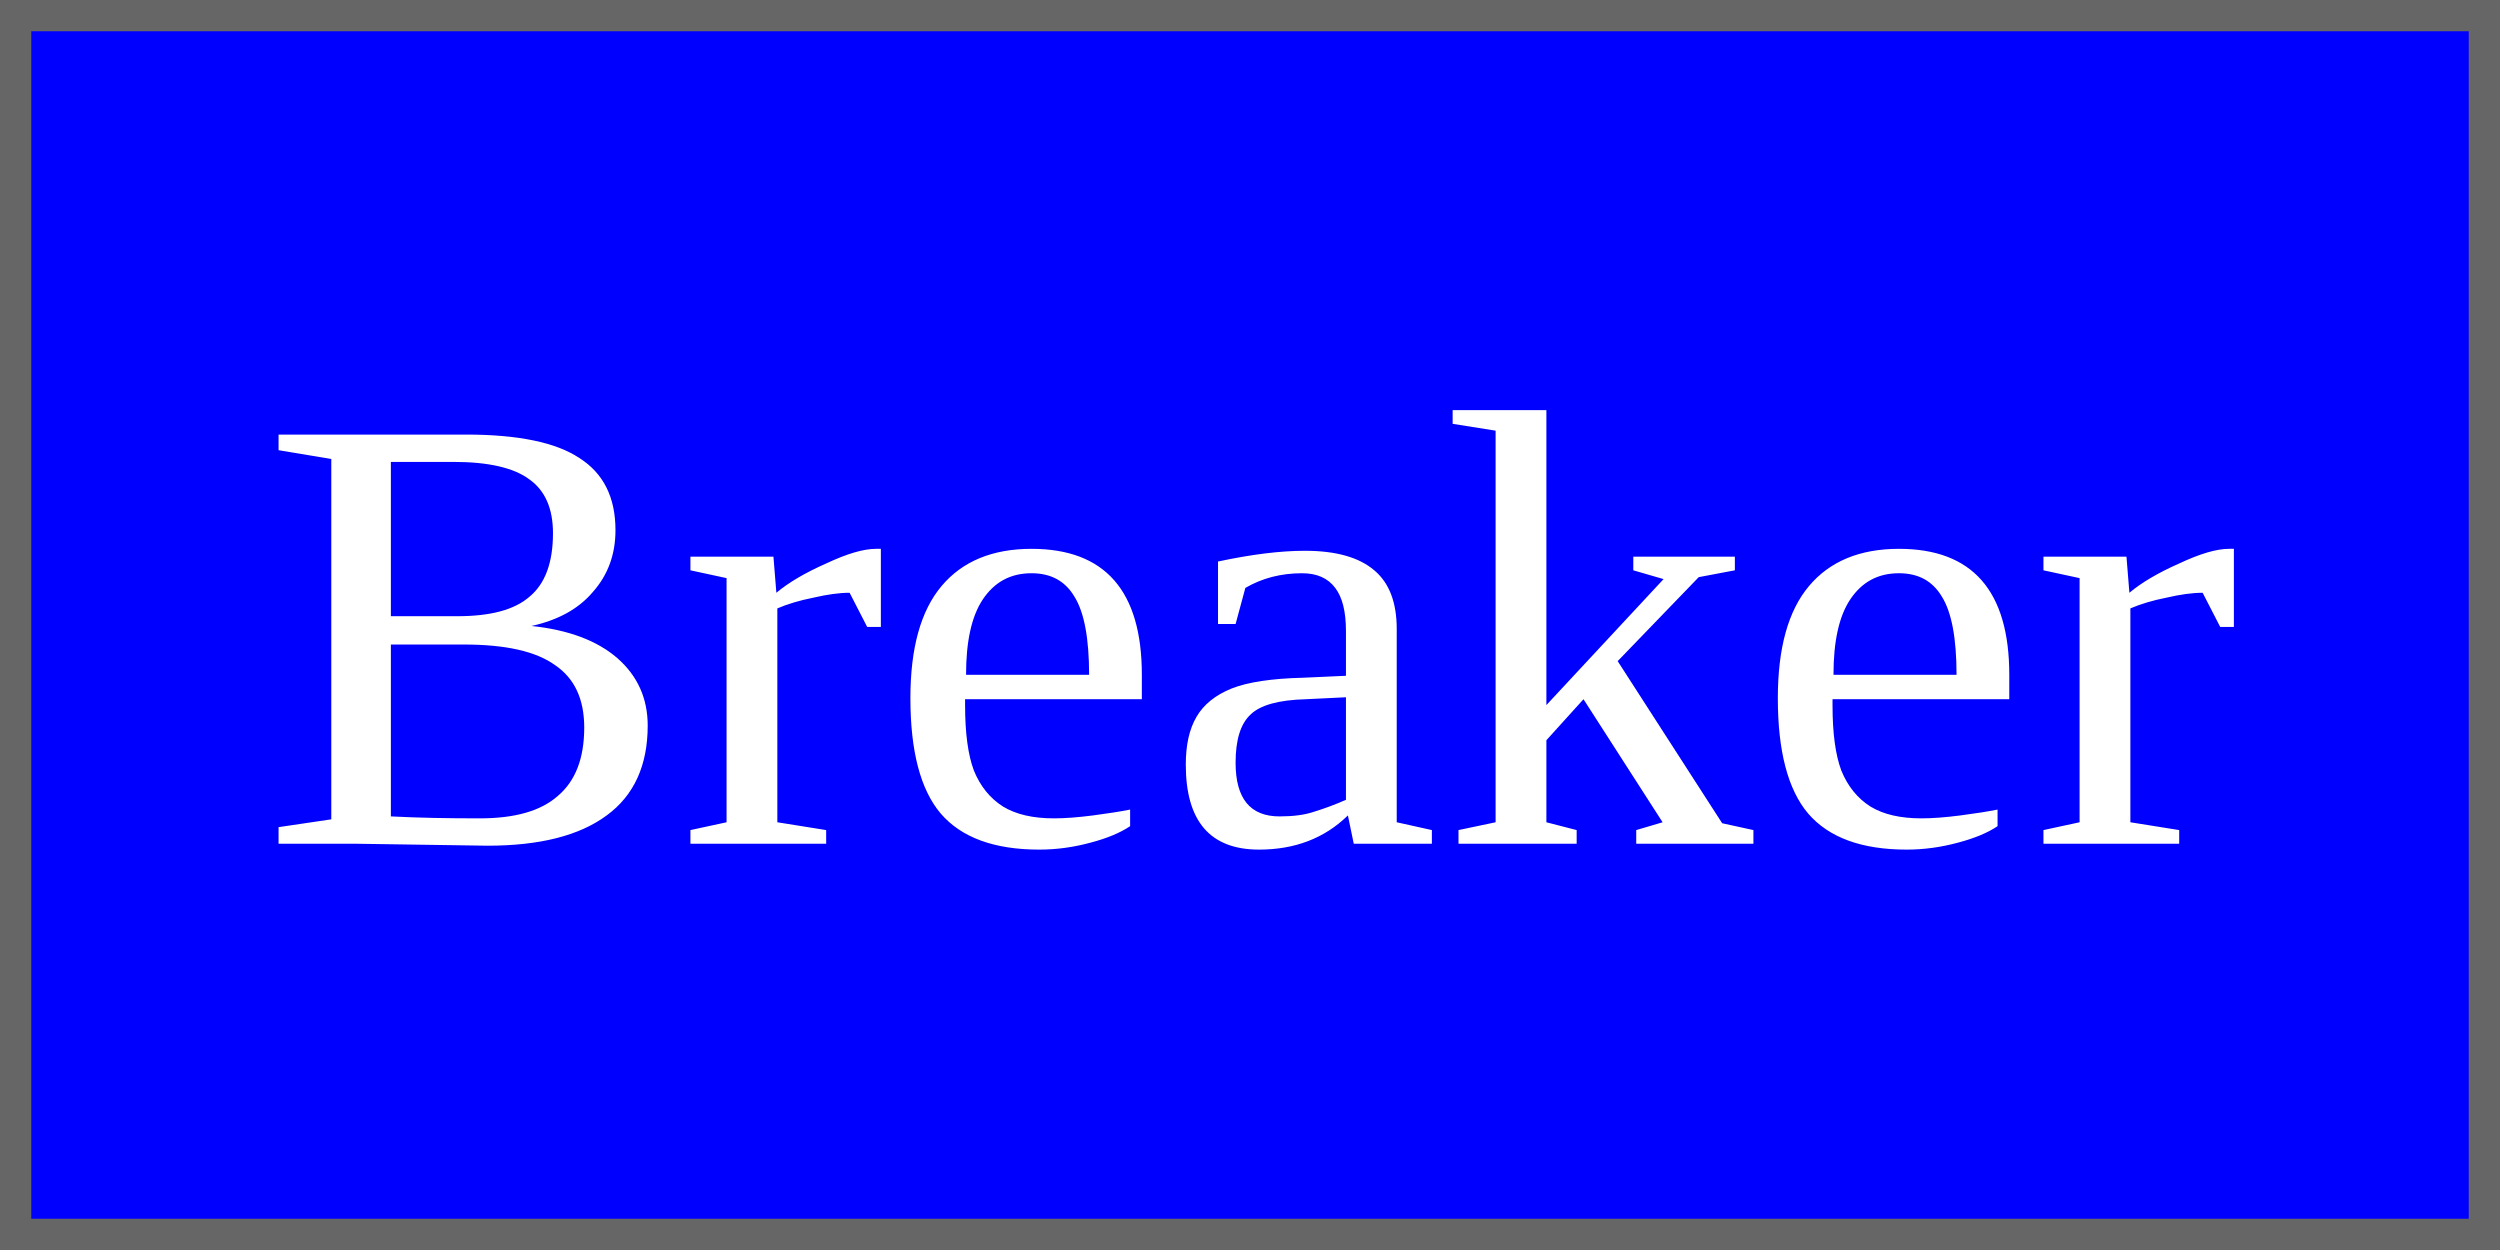
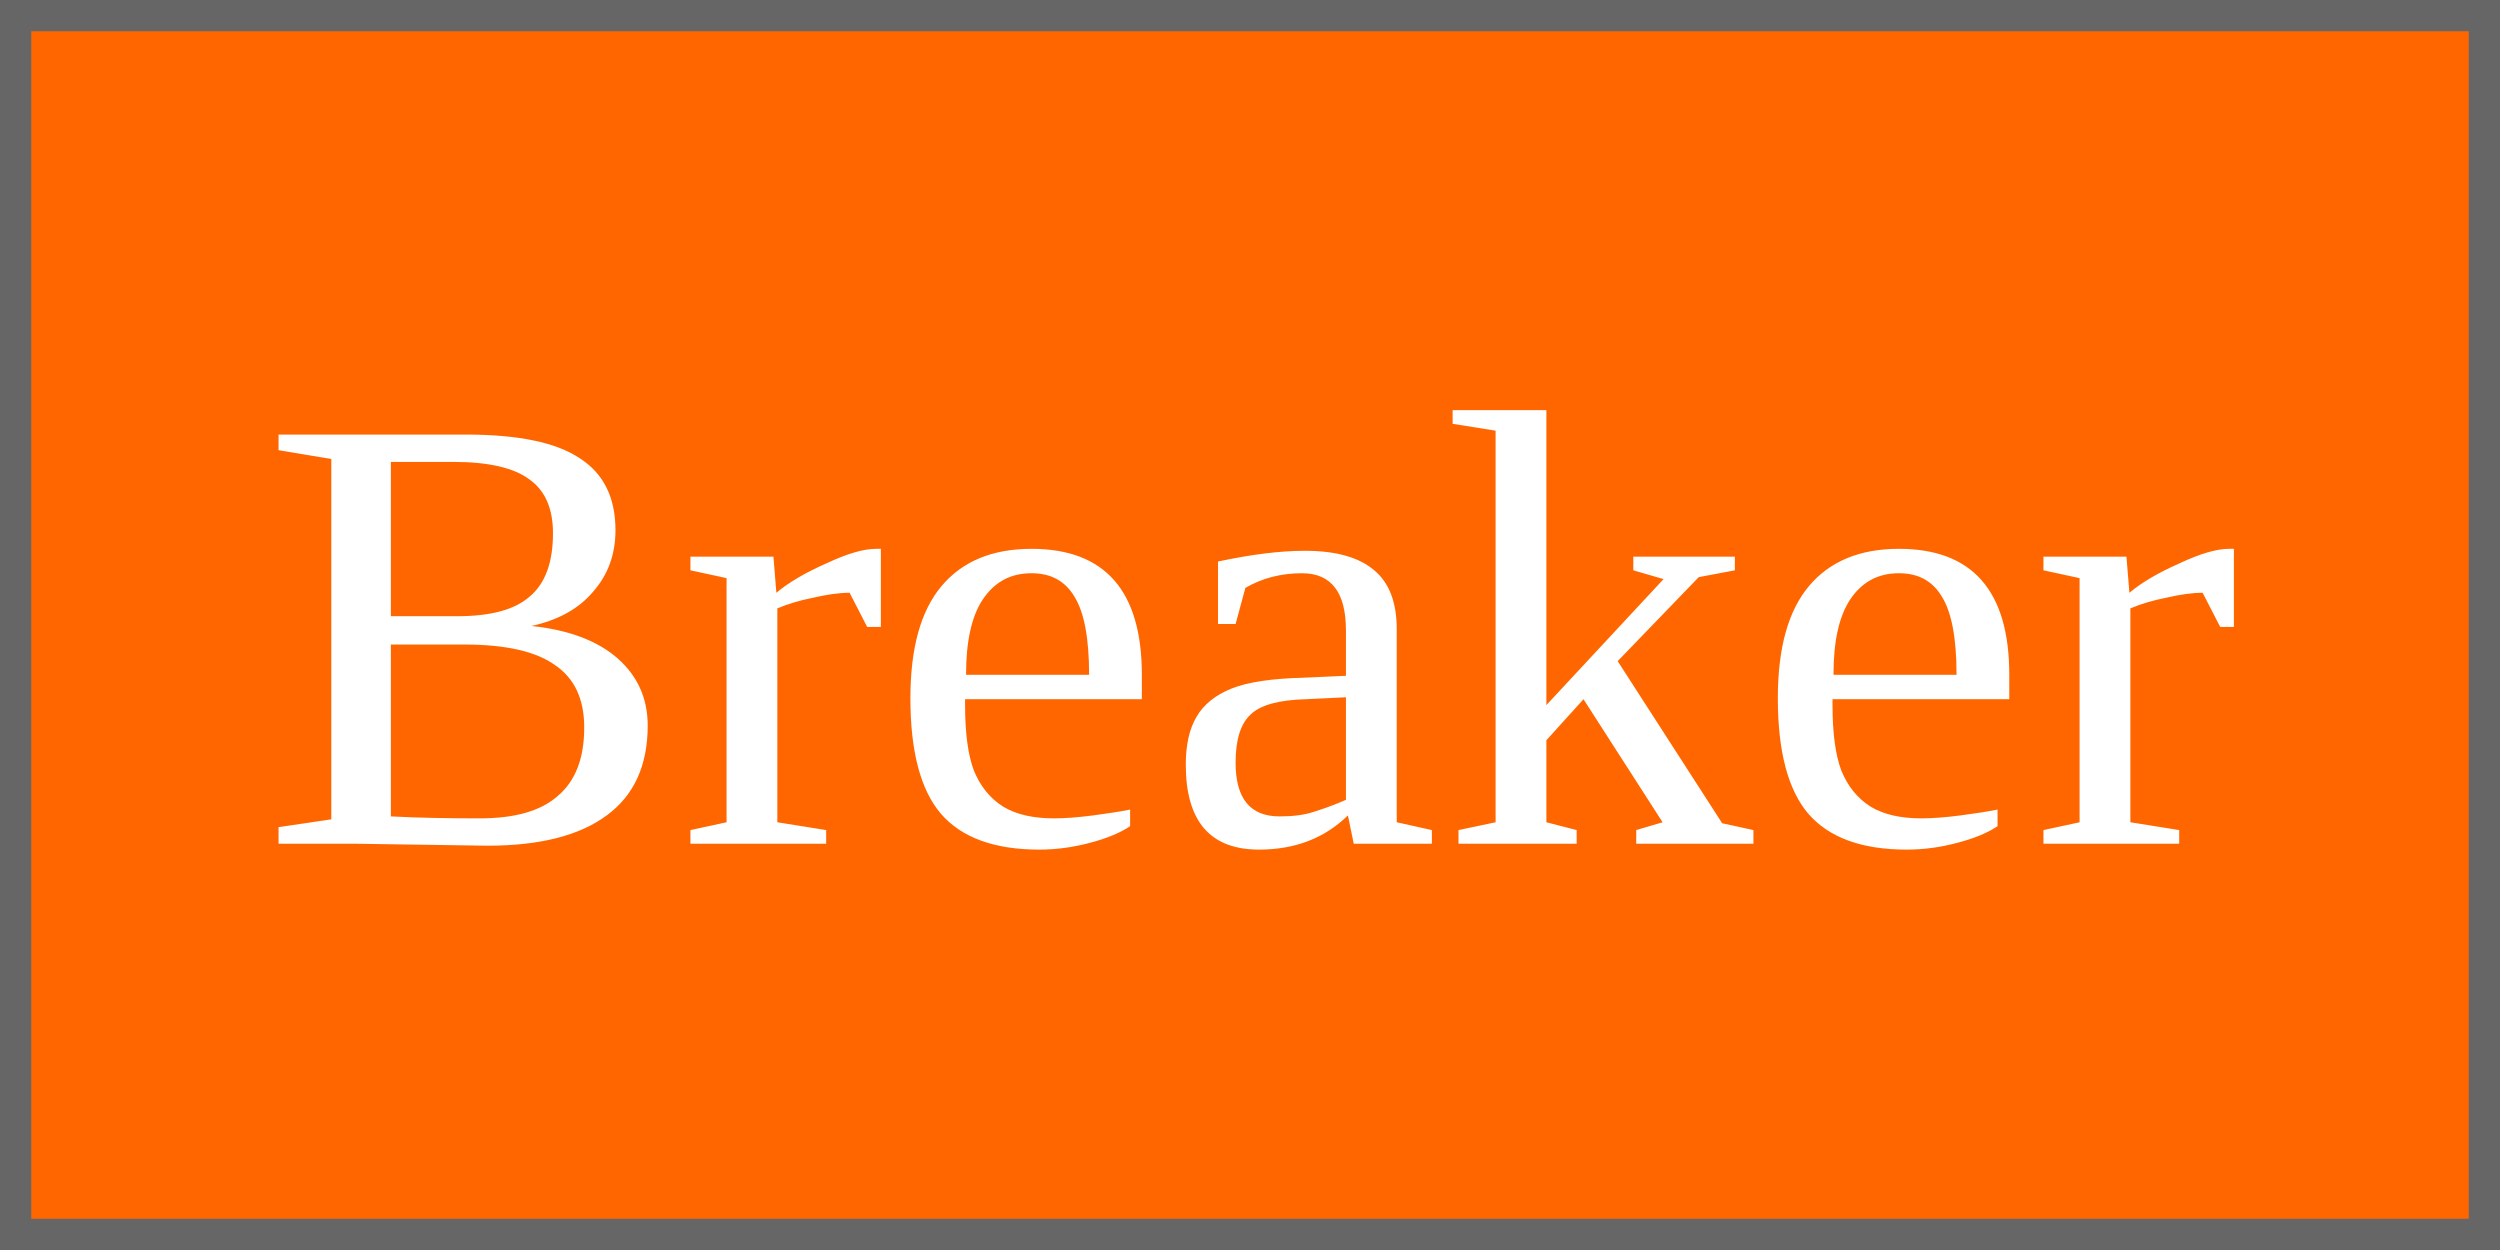
<svg xmlns="http://www.w3.org/2000/svg" width="40" height="20" viewBox="-20 -10 40 20">
-   <path opacity="1" stroke-width="1" stroke-opacity="1" fill-opacity="1" d="M -20 -10 h 40 v 20 h -40 Z" stroke="#666" fill="#0000FF" />
+   <path opacity="1" stroke-width="1" stroke-opacity="1" fill-opacity="1" d="M -20 -10 h 40 v 20 h -40 Z" stroke="#666" fill="#FF6600" />
  <text x="0" y="0" text-anchor="middle" dy="0.35em" font-size="10" fill="#fff">Breaker</text>
</svg>
